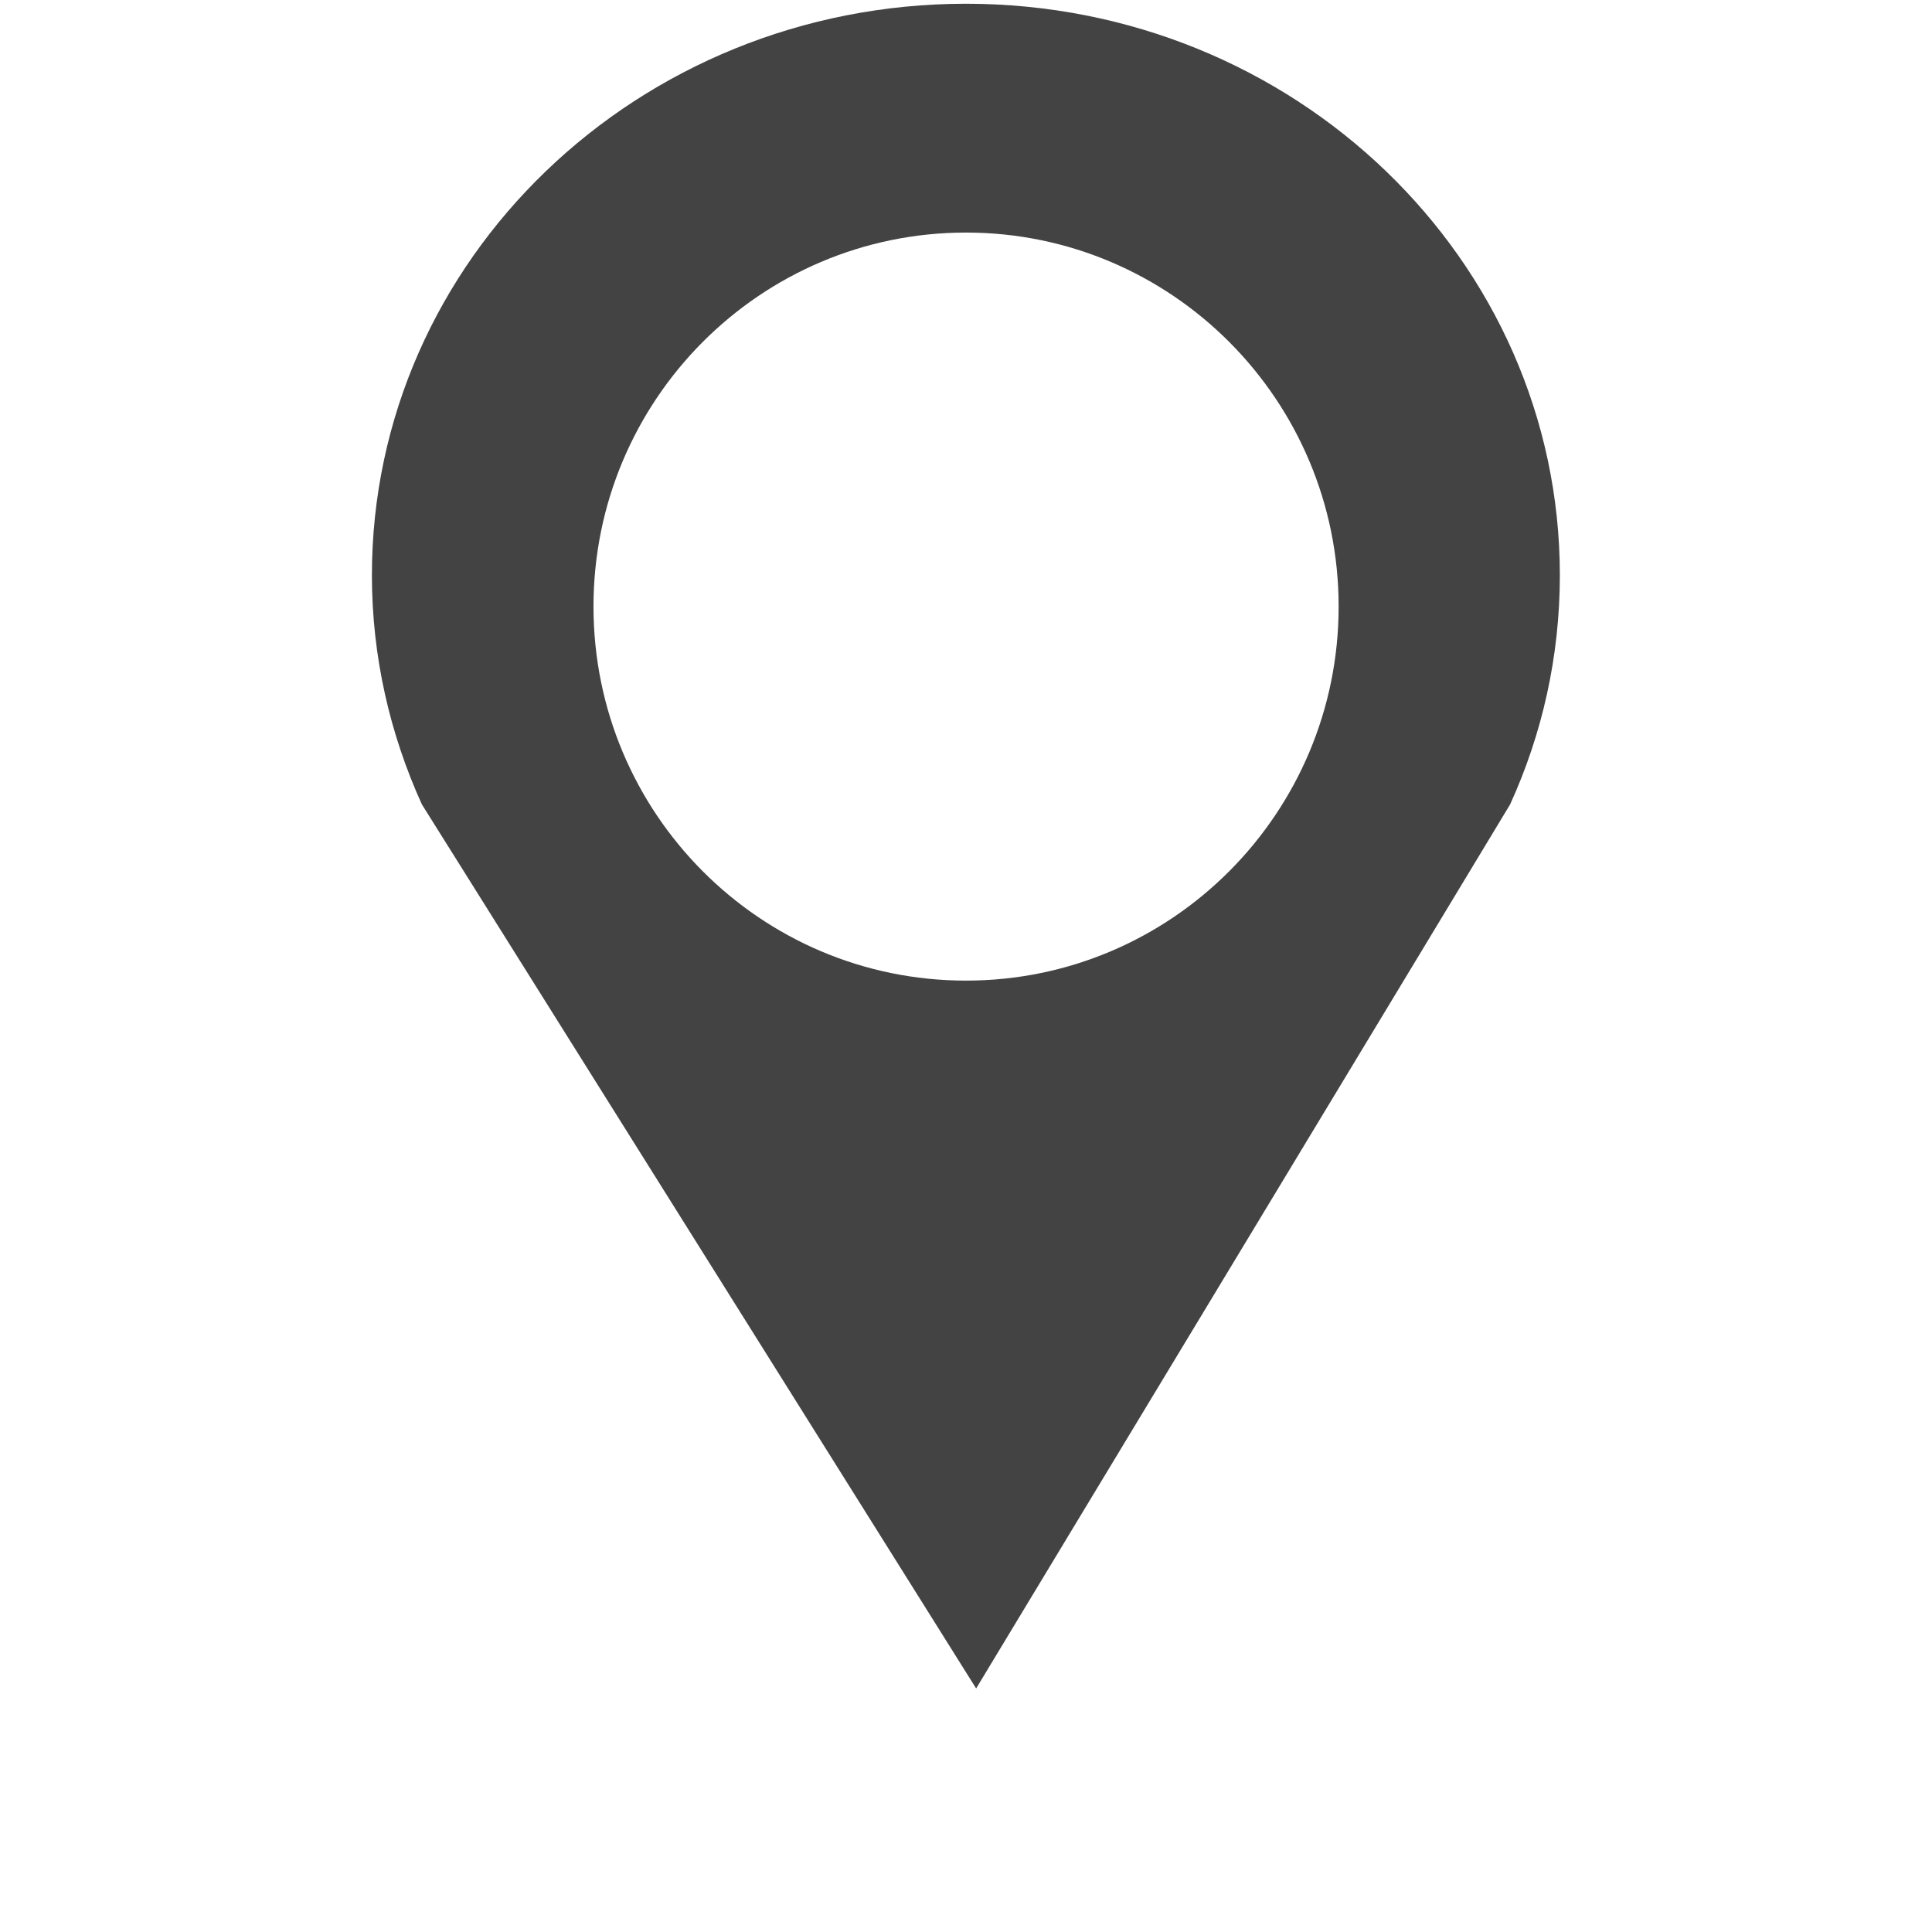
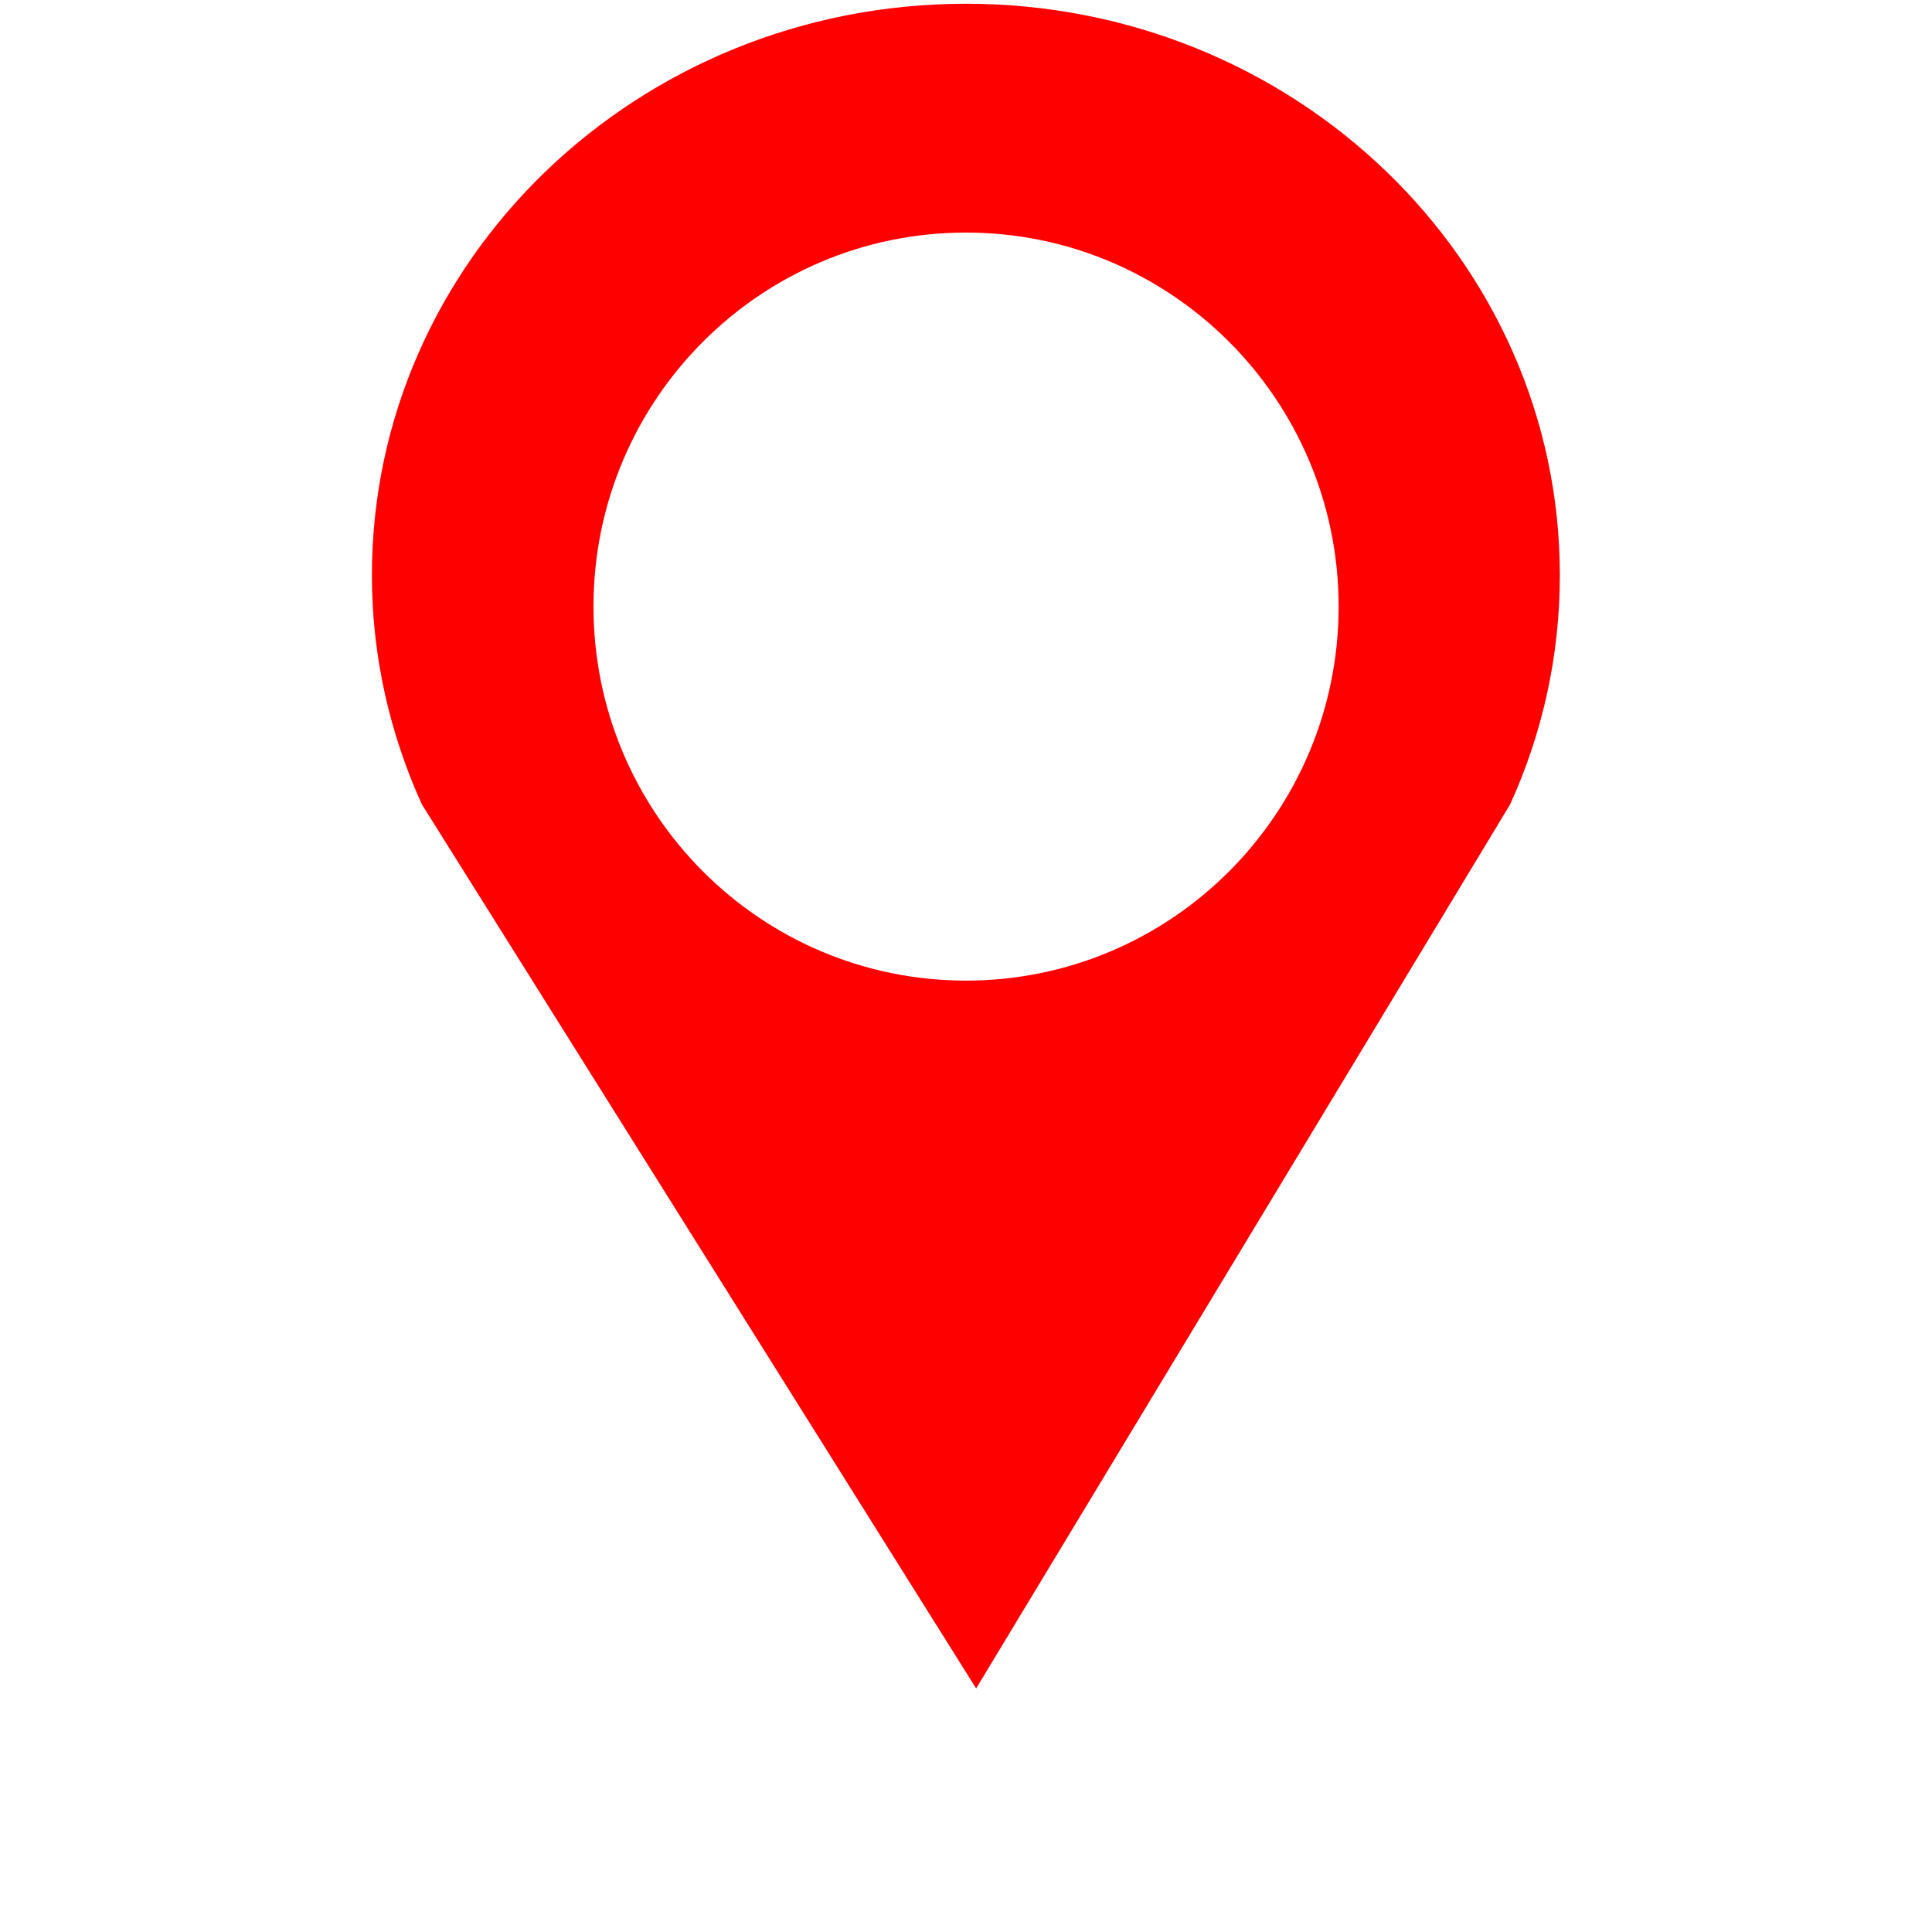
<svg xmlns="http://www.w3.org/2000/svg" width="800px" height="800px" viewBox="0 0 16 16" version="1.1" class="si-glyph si-glyph-pin-location-2" id="svg3">
  <defs id="defs1" />
-   <g stroke="none" stroke-width="1" fill="red" fill-rule="evenodd" id="g3">
+   <g stroke="none" stroke-width="1" id="g3">
    <g transform="translate(2, 0)" fill="#434343" id="g2">
-       <path d="m 6,0.031 c -2.717,0 -4.92,2.119 -4.92,4.733 0,0.675 0.15,1.317 0.414,1.898 l 4.59,7.321 4.422,-7.321 C 10.771,6.081 10.918,5.438 10.918,4.764 10.918,2.15 8.717,0.031 6,0.031 Z m 0,8.09 C 4.295,8.121 2.915,6.734 2.915,5.023 2.915,3.314 4.295,1.926 6,1.926 c 1.703,0 3.086,1.388 3.086,3.097 0,1.711 -1.383,3.098 -3.086,3.098 z" id="path1" />
+       <path d="m 6,0.031 c -2.717,0 -4.92,2.119 -4.92,4.733 0,0.675 0.15,1.317 0.414,1.898 l 4.59,7.321 4.422,-7.321 C 10.771,6.081 10.918,5.438 10.918,4.764 10.918,2.15 8.717,0.031 6,0.031 Z m 0,8.09 C 4.295,8.121 2.915,6.734 2.915,5.023 2.915,3.314 4.295,1.926 6,1.926 c 1.703,0 3.086,1.388 3.086,3.097 0,1.711 -1.383,3.098 -3.086,3.098 z" fill="red" id="path1" />
    </g>
  </g>
</svg>
